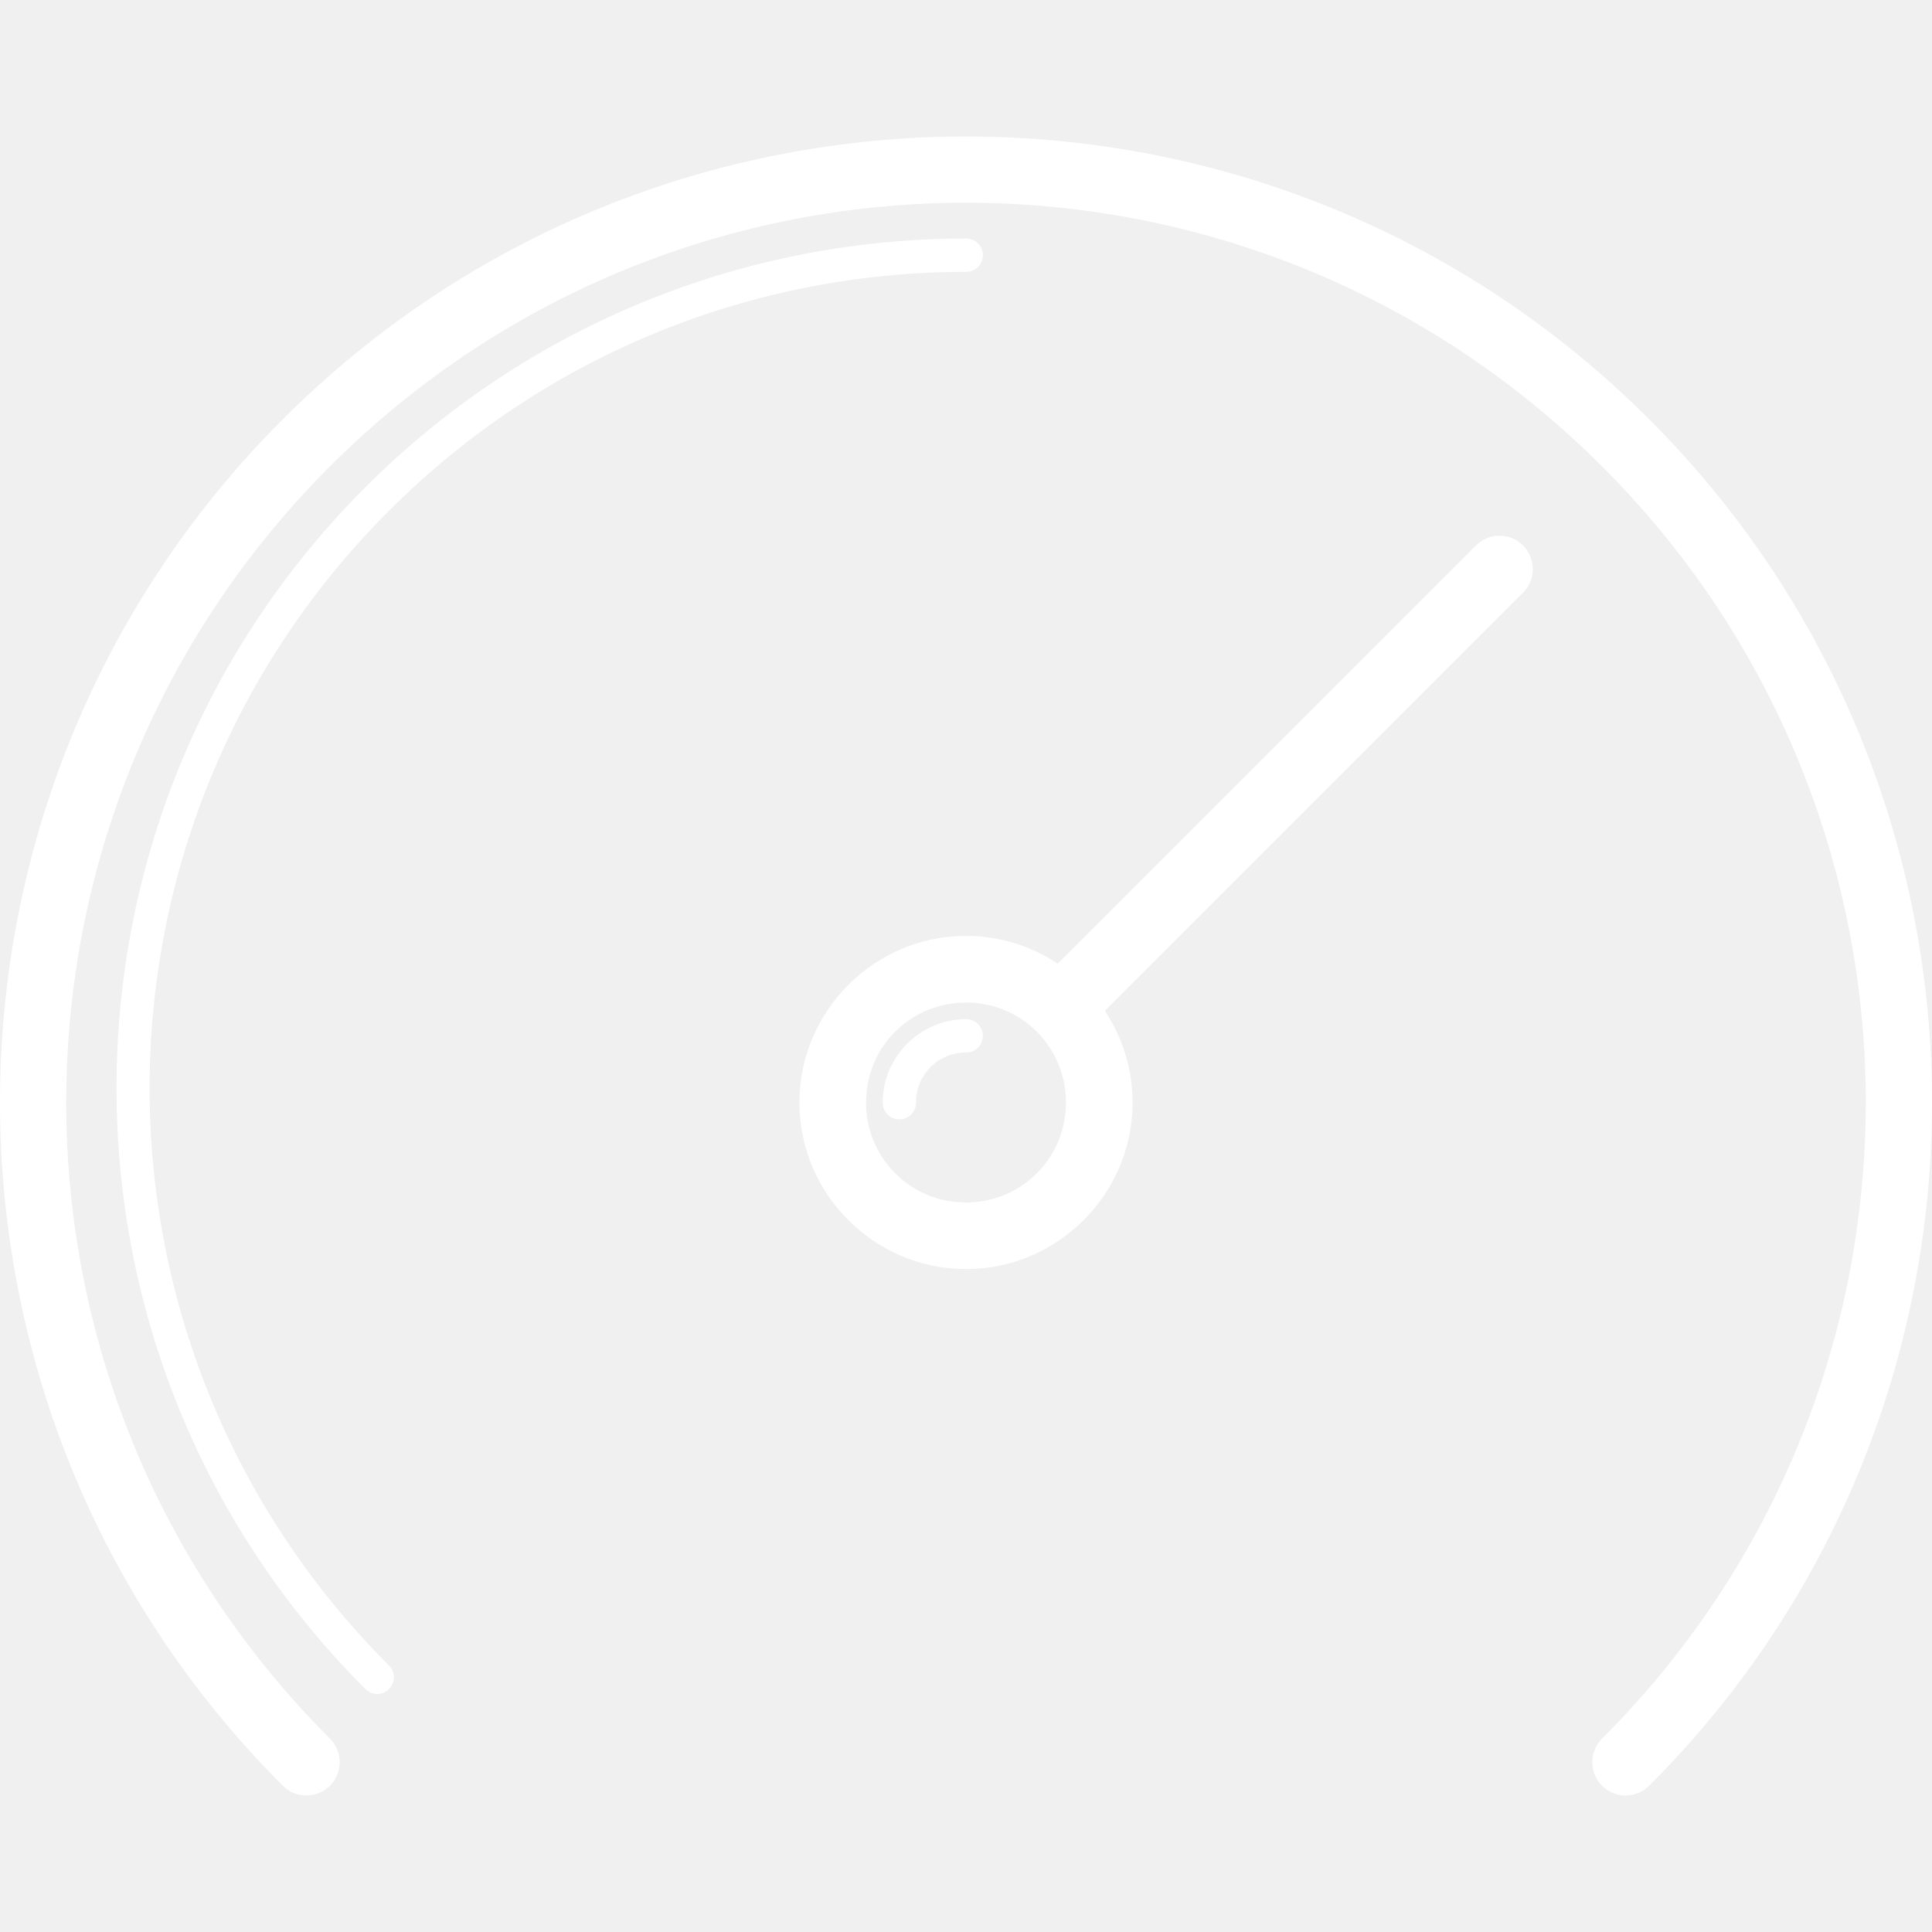
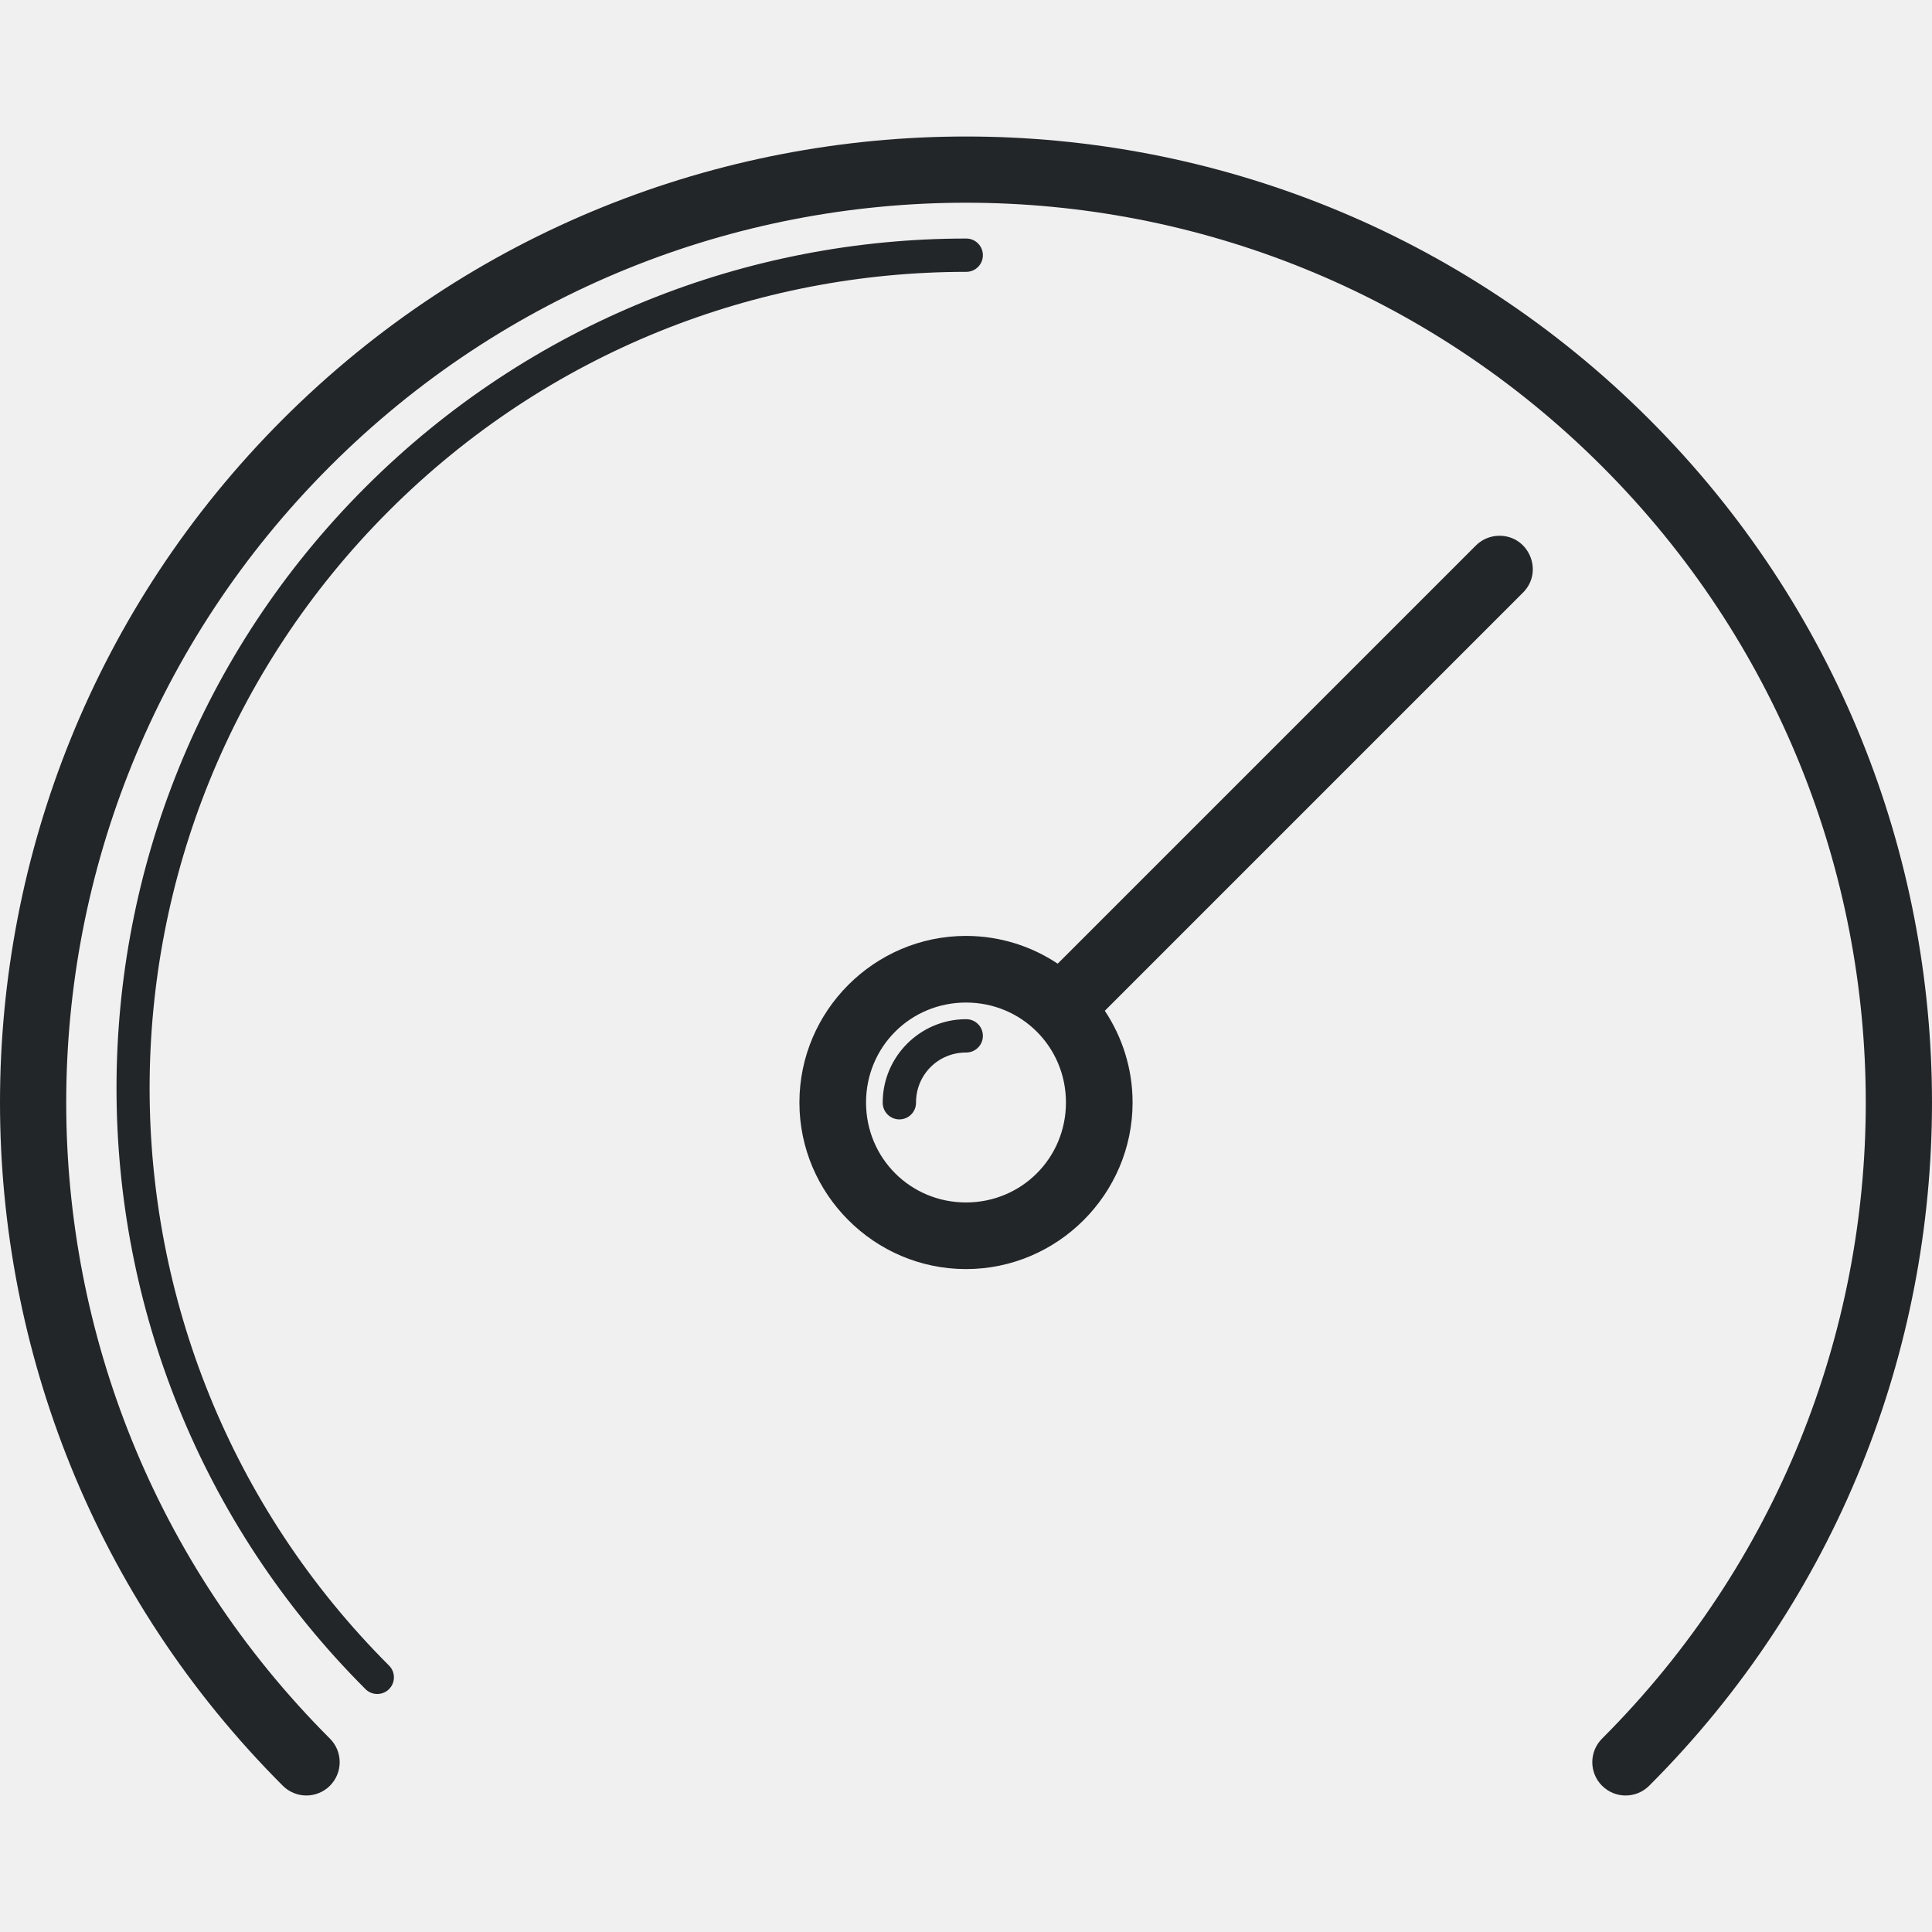
- <svg xmlns="http://www.w3.org/2000/svg" fill="#ffffff" height="64px" width="64px" version="1.1" id="Capa_1" viewBox="0 0 289.939 289.939" xml:space="preserve" transform="rotate(0)">
+ <svg xmlns="http://www.w3.org/2000/svg" height="64px" width="64px" version="1.1" id="Capa_1" viewBox="0 0 289.939 289.939" xml:space="preserve" transform="rotate(0)">
+   <style type="text/css" id="current-color-scheme">.ColorScheme-Text { color:#232629; }</style>
  <g id="SVGRepo_bgCarrier" stroke-width="0" />
  <g id="SVGRepo_tracerCarrier" stroke-linecap="round" stroke-linejoin="round" />
-   <g id="SVGRepo_iconCarrier">
+   <g id="SVGRepo_iconCarrier" class="ColorScheme-Text" fill="currentColor">
    <g>
      <path id="circle8953" d="M144.969,20.485c-37.119,0-74.239,14.145-102.531,42.438c-56.584,56.584-56.584,148.478,0,205.063 c1.951,1.955,5.118,1.957,7.072,0.006s1.957-5.118,0.006-7.072c-0.002-0.002-0.004-0.004-0.006-0.006 c-52.763-52.763-52.763-138.155,0-190.918c52.763-52.763,138.155-52.763,190.918,0c52.763,52.763,52.763,138.155,0,190.918 c-1.955,1.951-1.959,5.117-0.008,7.072s5.117,1.959,7.072,0.008c0.003-0.003,0.005-0.005,0.008-0.008 c56.584-56.584,56.584-148.478,0-205.063C219.209,34.63,182.089,20.485,144.969,20.485z M144.969,35.798 c-32.626,0-65.271,12.458-90.156,37.344c-49.771,49.771-49.771,130.541,0,180.312c0.956,0.996,2.539,1.028,3.535,0.072 c0.996-0.956,1.028-2.539,0.072-3.535c-0.023-0.024-0.047-0.048-0.072-0.072c-47.86-47.861-47.86-125.38,0-173.24 c23.93-23.93,55.267-35.881,86.621-35.881c1.381,0.02,2.516-1.084,2.535-2.465s-1.084-2.516-2.465-2.535 C145.017,35.797,144.993,35.797,144.969,35.798z M224.872,80.405c-1.299,0.039-2.532,0.582-3.438,1.514l-62.701,62.701 c-3.955-2.627-8.687-4.166-13.764-4.166c-13.748,0-25,11.252-25,25s11.252,25,25,25s25-11.252,25-25 c0-5.076-1.539-9.809-4.166-13.764l62.701-62.701C231.775,85.81,229.431,80.271,224.872,80.405z M144.969,150.454 c8.343,0,15,6.657,15,15s-6.657,15-15,15s-15-6.657-15-15S136.626,150.454,144.969,150.454z M144.969,152.954 c-6.874,0-12.5,5.626-12.5,12.5c-0.02,1.381,1.084,2.516,2.465,2.535c1.381,0.02,2.516-1.084,2.535-2.465c0-0.024,0-0.047,0-0.071 c0-4.172,3.328-7.5,7.5-7.5c1.381,0.02,2.516-1.084,2.535-2.465c0.02-1.381-1.084-2.516-2.465-2.535 C145.017,152.953,144.993,152.953,144.969,152.954z" />
    </g>
  </g>
</svg>
